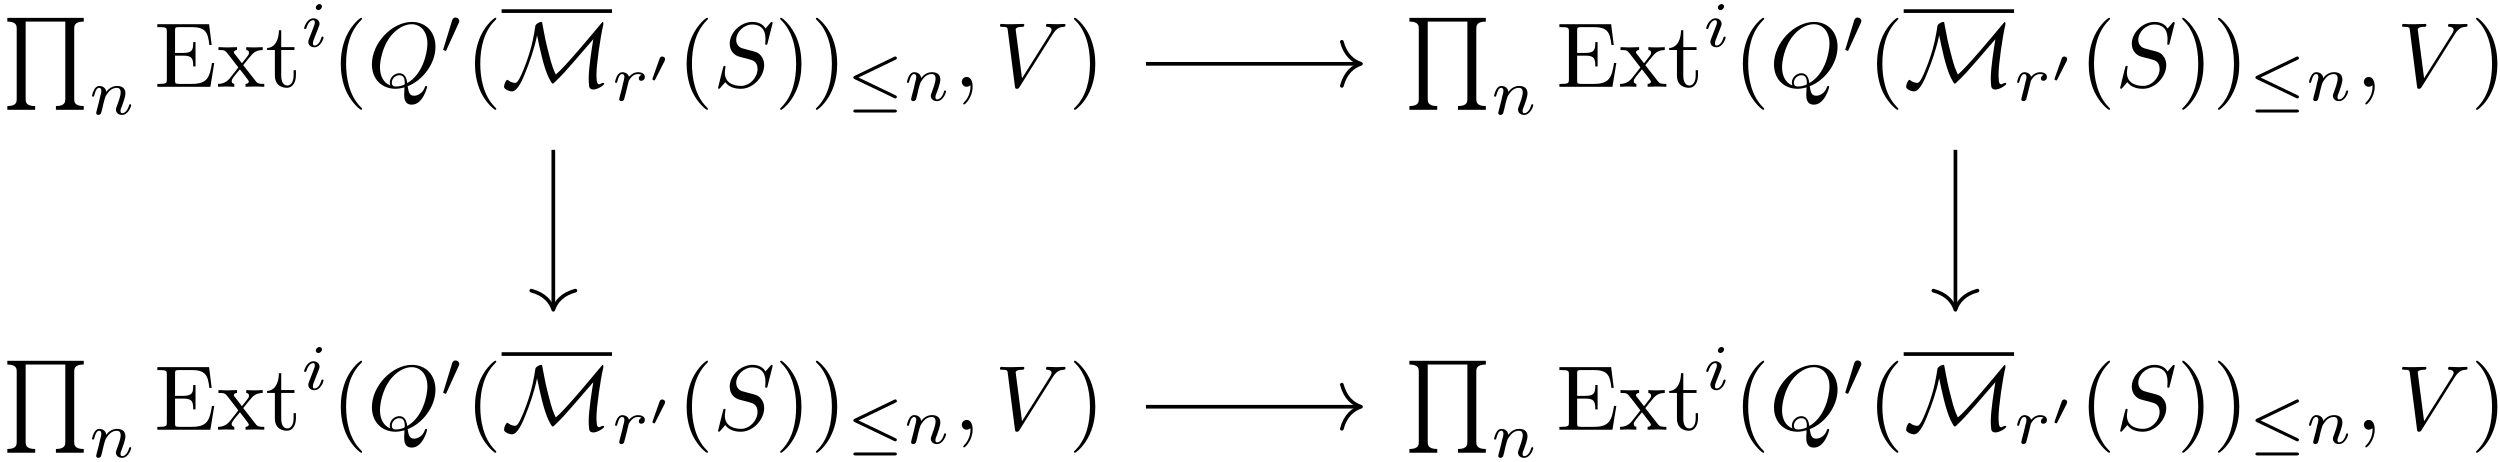
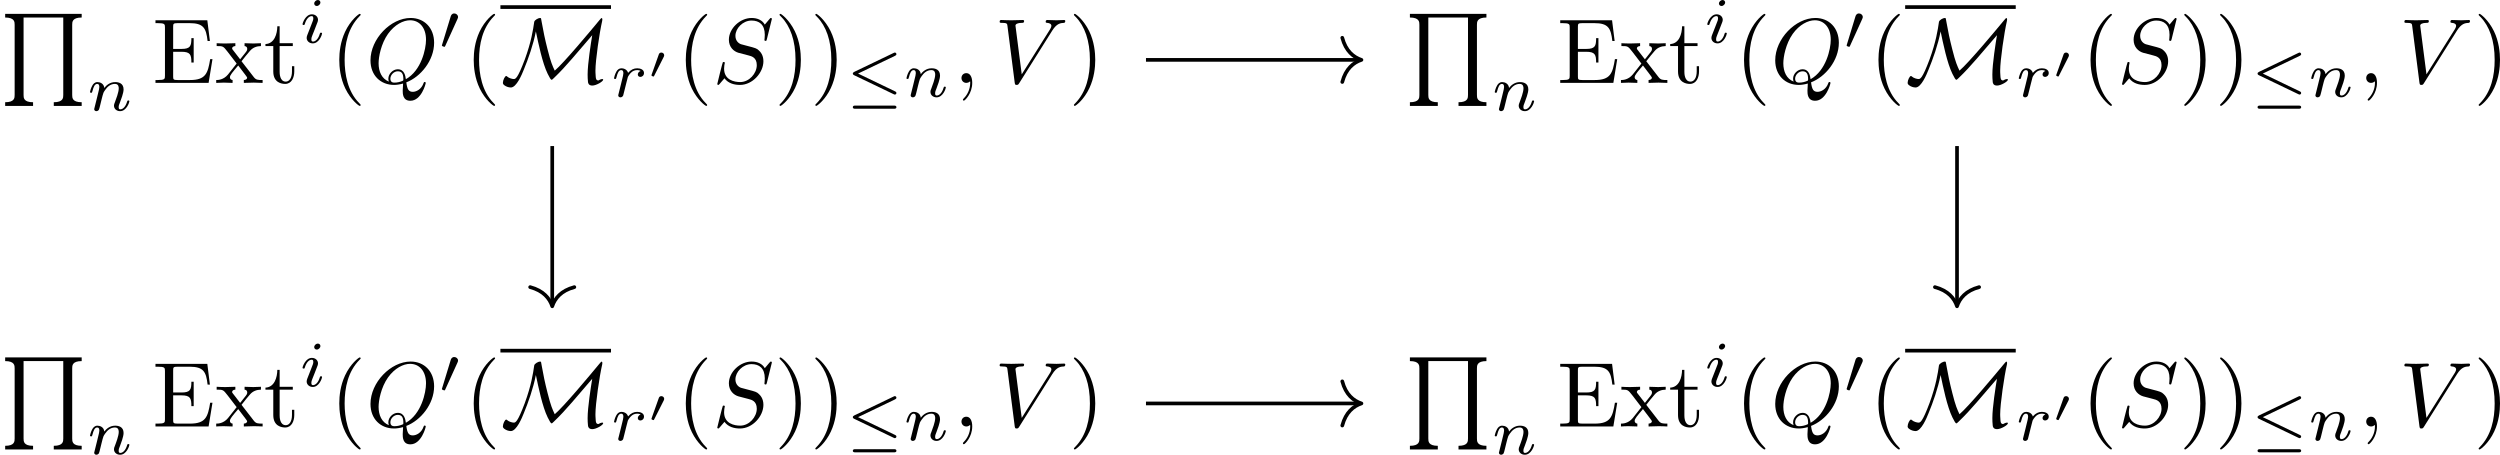
- <svg xmlns="http://www.w3.org/2000/svg" xmlns:xlink="http://www.w3.org/1999/xlink" width="406.50pt" height="75.00pt" viewBox="0 0 271 50" version="1.1">
+ <svg xmlns="http://www.w3.org/2000/svg" xmlns:xlink="http://www.w3.org/1999/xlink" version="1.1" width="405.729pt" height="73.8pt" viewBox="1.846 84.659 405.729 73.8">
  <defs>
-     <g>
-       <symbol overflow="visible" id="glyph0-0">
-         <path style="stroke:none;" d="" />
-       </symbol>
-       <symbol overflow="visible" id="glyph0-1">
-         <path style="stroke:none;" d="M 3.578 9.969 L 3.578 9.562 C 2.547 9.562 2.547 9.078 2.547 8.781 L 2.547 0.406 L 6.844 0.406 L 6.844 8.781 C 6.844 9.078 6.844 9.562 5.828 9.562 L 5.828 9.969 L 8.844 9.969 L 8.844 9.562 C 7.812 9.562 7.812 9.078 7.812 8.781 L 7.812 1.188 C 7.812 0.891 7.812 0.406 8.844 0.406 L 8.844 0 L 0.562 0 L 0.562 0.406 C 1.578 0.406 1.578 0.891 1.578 1.188 L 1.578 8.781 C 1.578 9.078 1.578 9.562 0.562 9.562 L 0.562 9.969 Z M 3.578 9.969 " />
-       </symbol>
-       <symbol overflow="visible" id="glyph1-0">
-         <path style="stroke:none;" d="" />
-       </symbol>
-       <symbol overflow="visible" id="glyph1-1">
-         <path style="stroke:none;" d="M 0.844 -0.438 C 0.828 -0.344 0.781 -0.172 0.781 -0.156 C 0.781 0 0.906 0.062 1.016 0.062 C 1.141 0.062 1.25 -0.016 1.297 -0.078 C 1.328 -0.141 1.375 -0.375 1.422 -0.516 C 1.453 -0.641 1.531 -0.969 1.562 -1.141 C 1.609 -1.297 1.656 -1.453 1.688 -1.609 C 1.766 -1.891 1.781 -1.953 1.984 -2.234 C 2.172 -2.516 2.5 -2.875 3.031 -2.875 C 3.422 -2.875 3.438 -2.516 3.438 -2.391 C 3.438 -1.969 3.141 -1.203 3.031 -0.906 C 2.953 -0.703 2.922 -0.641 2.922 -0.531 C 2.922 -0.156 3.219 0.062 3.578 0.062 C 4.281 0.062 4.578 -0.891 4.578 -1 C 4.578 -1.094 4.5 -1.094 4.469 -1.094 C 4.375 -1.094 4.375 -1.047 4.344 -0.969 C 4.188 -0.406 3.875 -0.125 3.609 -0.125 C 3.453 -0.125 3.422 -0.219 3.422 -0.375 C 3.422 -0.531 3.469 -0.625 3.594 -0.938 C 3.672 -1.156 3.953 -1.891 3.953 -2.281 C 3.953 -2.953 3.422 -3.078 3.047 -3.078 C 2.469 -3.078 2.078 -2.719 1.875 -2.438 C 1.828 -2.922 1.422 -3.078 1.125 -3.078 C 0.828 -3.078 0.672 -2.859 0.578 -2.703 C 0.422 -2.438 0.328 -2.047 0.328 -2 C 0.328 -1.922 0.422 -1.922 0.453 -1.922 C 0.547 -1.922 0.547 -1.938 0.594 -2.125 C 0.703 -2.531 0.844 -2.875 1.109 -2.875 C 1.297 -2.875 1.344 -2.719 1.344 -2.531 C 1.344 -2.406 1.281 -2.141 1.219 -1.953 C 1.172 -1.766 1.109 -1.484 1.078 -1.328 Z M 0.844 -0.438 " />
-       </symbol>
-       <symbol overflow="visible" id="glyph1-2">
-         <path style="stroke:none;" d="M 2.266 -4.359 C 2.266 -4.469 2.172 -4.625 1.984 -4.625 C 1.797 -4.625 1.594 -4.438 1.594 -4.234 C 1.594 -4.125 1.672 -3.969 1.875 -3.969 C 2.062 -3.969 2.266 -4.172 2.266 -4.359 Z M 0.844 -0.812 C 0.812 -0.719 0.781 -0.641 0.781 -0.516 C 0.781 -0.188 1.047 0.062 1.438 0.062 C 2.125 0.062 2.438 -0.891 2.438 -1 C 2.438 -1.094 2.344 -1.094 2.328 -1.094 C 2.234 -1.094 2.219 -1.047 2.188 -0.969 C 2.031 -0.406 1.734 -0.125 1.453 -0.125 C 1.312 -0.125 1.281 -0.219 1.281 -0.375 C 1.281 -0.531 1.328 -0.656 1.391 -0.812 C 1.469 -1 1.547 -1.188 1.609 -1.375 C 1.672 -1.547 1.938 -2.172 1.953 -2.266 C 1.984 -2.328 2 -2.406 2 -2.484 C 2 -2.812 1.719 -3.078 1.344 -3.078 C 0.641 -3.078 0.328 -2.125 0.328 -2 C 0.328 -1.922 0.422 -1.922 0.453 -1.922 C 0.547 -1.922 0.547 -1.953 0.578 -2.031 C 0.75 -2.625 1.062 -2.875 1.312 -2.875 C 1.422 -2.875 1.484 -2.828 1.484 -2.641 C 1.484 -2.469 1.453 -2.375 1.281 -1.938 Z M 0.844 -0.812 " />
-       </symbol>
-       <symbol overflow="visible" id="glyph1-3">
-         <path style="stroke:none;" d="M 1.641 -1.406 C 1.641 -1.453 1.812 -2.078 1.812 -2.109 C 1.828 -2.172 2.031 -2.516 2.266 -2.688 C 2.328 -2.734 2.516 -2.875 2.828 -2.875 C 2.891 -2.875 3.062 -2.875 3.203 -2.781 C 2.984 -2.719 2.906 -2.516 2.906 -2.391 C 2.906 -2.25 3.016 -2.141 3.172 -2.141 C 3.344 -2.141 3.562 -2.266 3.562 -2.562 C 3.562 -2.922 3.188 -3.078 2.828 -3.078 C 2.469 -3.078 2.156 -2.922 1.844 -2.578 C 1.719 -3 1.297 -3.078 1.125 -3.078 C 0.875 -3.078 0.703 -2.906 0.578 -2.719 C 0.422 -2.453 0.328 -2.047 0.328 -2 C 0.328 -1.922 0.422 -1.922 0.453 -1.922 C 0.547 -1.922 0.547 -1.938 0.594 -2.125 C 0.703 -2.547 0.844 -2.875 1.109 -2.875 C 1.297 -2.875 1.344 -2.719 1.344 -2.531 C 1.344 -2.406 1.281 -2.141 1.219 -1.953 C 1.172 -1.766 1.109 -1.484 1.078 -1.328 L 0.844 -0.438 C 0.828 -0.344 0.781 -0.172 0.781 -0.156 C 0.781 0 0.906 0.062 1.016 0.062 C 1.125 0.062 1.266 0 1.312 -0.125 C 1.328 -0.172 1.406 -0.484 1.453 -0.656 Z M 1.641 -1.406 " />
-       </symbol>
-       <symbol overflow="visible" id="glyph2-0">
-         <path style="stroke:none;" d="" />
-       </symbol>
-       <symbol overflow="visible" id="glyph2-1">
-         <path style="stroke:none;" d="M 1.359 -0.781 C 1.359 -0.422 1.328 -0.312 0.562 -0.312 L 0.328 -0.312 L 0.328 0 L 6.078 0 L 6.5 -2.578 L 6.25 -2.578 C 6 -1.031 5.766 -0.312 4.062 -0.312 L 2.734 -0.312 C 2.266 -0.312 2.25 -0.375 2.25 -0.703 L 2.25 -3.375 L 3.141 -3.375 C 4.109 -3.375 4.219 -3.047 4.219 -2.203 L 4.469 -2.203 L 4.469 -4.844 L 4.219 -4.844 C 4.219 -3.984 4.109 -3.672 3.141 -3.672 L 2.25 -3.672 L 2.25 -6.078 C 2.25 -6.406 2.266 -6.469 2.734 -6.469 L 4.016 -6.469 C 5.547 -6.469 5.812 -5.922 5.969 -4.531 L 6.219 -4.531 L 5.938 -6.781 L 0.328 -6.781 L 0.328 -6.469 L 0.562 -6.469 C 1.328 -6.469 1.359 -6.359 1.359 -6 Z M 1.359 -0.781 " />
-       </symbol>
-       <symbol overflow="visible" id="glyph2-2">
-         <path style="stroke:none;" d="M 2.859 -2.344 C 3.156 -2.719 3.531 -3.203 3.781 -3.469 C 4.094 -3.828 4.5 -3.984 4.969 -3.984 L 4.969 -4.297 C 4.703 -4.281 4.406 -4.266 4.141 -4.266 C 3.844 -4.266 3.312 -4.281 3.188 -4.297 L 3.188 -3.984 C 3.406 -3.969 3.484 -3.844 3.484 -3.672 C 3.484 -3.516 3.375 -3.391 3.328 -3.328 L 2.719 -2.547 L 1.938 -3.562 C 1.844 -3.656 1.844 -3.672 1.844 -3.734 C 1.844 -3.891 2 -3.984 2.188 -3.984 L 2.188 -4.297 C 1.938 -4.281 1.281 -4.266 1.109 -4.266 C 0.906 -4.266 0.438 -4.281 0.172 -4.297 L 0.172 -3.984 C 0.875 -3.984 0.875 -3.984 1.344 -3.375 L 2.328 -2.094 L 1.391 -0.906 C 0.922 -0.328 0.328 -0.312 0.125 -0.312 L 0.125 0 C 0.375 -0.016 0.688 -0.031 0.953 -0.031 C 1.234 -0.031 1.656 -0.016 1.891 0 L 1.891 -0.312 C 1.672 -0.344 1.609 -0.469 1.609 -0.625 C 1.609 -0.844 1.891 -1.172 2.5 -1.891 L 3.266 -0.891 C 3.344 -0.781 3.469 -0.625 3.469 -0.562 C 3.469 -0.469 3.375 -0.312 3.109 -0.312 L 3.109 0 C 3.406 -0.016 3.969 -0.031 4.188 -0.031 C 4.453 -0.031 4.844 -0.016 5.141 0 L 5.141 -0.312 C 4.609 -0.312 4.422 -0.328 4.203 -0.625 Z M 2.859 -2.344 " />
-       </symbol>
-       <symbol overflow="visible" id="glyph2-3">
-         <path style="stroke:none;" d="M 1.719 -3.984 L 3.156 -3.984 L 3.156 -4.297 L 1.719 -4.297 L 1.719 -6.125 L 1.469 -6.125 C 1.469 -5.312 1.172 -4.25 0.188 -4.203 L 0.188 -3.984 L 1.031 -3.984 L 1.031 -1.234 C 1.031 -0.016 1.969 0.109 2.328 0.109 C 3.031 0.109 3.312 -0.594 3.312 -1.234 L 3.312 -1.797 L 3.062 -1.797 L 3.062 -1.25 C 3.062 -0.516 2.766 -0.141 2.391 -0.141 C 1.719 -0.141 1.719 -1.047 1.719 -1.219 Z M 1.719 -3.984 " />
-       </symbol>
-       <symbol overflow="visible" id="glyph2-4">
-         <path style="stroke:none;" d="M 3.297 2.391 C 3.297 2.359 3.297 2.344 3.125 2.172 C 1.891 0.922 1.562 -0.969 1.562 -2.5 C 1.562 -4.234 1.938 -5.969 3.172 -7.203 C 3.297 -7.328 3.297 -7.344 3.297 -7.375 C 3.297 -7.453 3.266 -7.484 3.203 -7.484 C 3.094 -7.484 2.203 -6.797 1.609 -5.531 C 1.109 -4.438 0.984 -3.328 0.984 -2.5 C 0.984 -1.719 1.094 -0.516 1.641 0.625 C 2.25 1.844 3.094 2.5 3.203 2.5 C 3.266 2.5 3.297 2.469 3.297 2.391 Z M 3.297 2.391 " />
-       </symbol>
-       <symbol overflow="visible" id="glyph2-5">
-         <path style="stroke:none;" d="M 2.875 -2.5 C 2.875 -3.266 2.766 -4.469 2.219 -5.609 C 1.625 -6.828 0.766 -7.484 0.672 -7.484 C 0.609 -7.484 0.562 -7.438 0.562 -7.375 C 0.562 -7.344 0.562 -7.328 0.75 -7.141 C 1.734 -6.156 2.297 -4.578 2.297 -2.5 C 2.297 -0.781 1.938 0.969 0.703 2.219 C 0.562 2.344 0.562 2.359 0.562 2.391 C 0.562 2.453 0.609 2.5 0.672 2.5 C 0.766 2.5 1.672 1.812 2.25 0.547 C 2.766 -0.547 2.875 -1.656 2.875 -2.5 Z M 2.875 -2.5 " />
-       </symbol>
-       <symbol overflow="visible" id="glyph3-0">
-         <path style="stroke:none;" d="" />
-       </symbol>
-       <symbol overflow="visible" id="glyph3-1">
-         <path style="stroke:none;" d="M 4.359 -0.062 C 5.906 -0.641 7.375 -2.422 7.375 -4.344 C 7.375 -5.953 6.312 -7.031 4.828 -7.031 C 2.688 -7.031 0.484 -4.766 0.484 -2.438 C 0.484 -0.781 1.609 0.219 3.047 0.219 C 3.297 0.219 3.625 0.172 4.016 0.062 C 3.984 0.688 3.984 0.703 3.984 0.844 C 3.984 1.156 3.984 1.938 4.812 1.938 C 5.984 1.938 6.469 0.109 6.469 0 C 6.469 -0.062 6.406 -0.094 6.359 -0.094 C 6.281 -0.094 6.266 -0.047 6.234 0.016 C 6 0.719 5.422 0.969 5.078 0.969 C 4.609 0.969 4.469 0.703 4.359 -0.062 Z M 2.484 -0.141 C 1.703 -0.453 1.359 -1.219 1.359 -2.125 C 1.359 -2.812 1.625 -4.234 2.375 -5.297 C 3.109 -6.312 4.047 -6.781 4.781 -6.781 C 5.766 -6.781 6.5 -6 6.5 -4.672 C 6.5 -3.672 5.984 -1.328 4.312 -0.406 C 4.266 -0.75 4.172 -1.469 3.438 -1.469 C 2.906 -1.469 2.422 -0.984 2.422 -0.453 C 2.422 -0.266 2.484 -0.156 2.484 -0.141 Z M 3.094 -0.031 C 2.953 -0.031 2.641 -0.031 2.641 -0.453 C 2.641 -0.859 3.016 -1.25 3.438 -1.25 C 3.859 -1.25 4.047 -1.016 4.047 -0.406 C 4.047 -0.266 4.031 -0.25 3.938 -0.203 C 3.672 -0.094 3.375 -0.031 3.094 -0.031 Z M 3.094 -0.031 " />
-       </symbol>
-       <symbol overflow="visible" id="glyph3-2">
-         <path style="stroke:none;" d="M 6.438 -6.922 C 6.438 -6.953 6.406 -7.031 6.312 -7.031 C 6.266 -7.031 6.266 -7.016 6.141 -6.875 L 5.656 -6.312 C 5.406 -6.781 4.891 -7.031 4.234 -7.031 C 2.969 -7.031 1.781 -5.875 1.781 -4.672 C 1.781 -3.875 2.297 -3.406 2.812 -3.266 L 3.875 -2.984 C 4.25 -2.891 4.797 -2.734 4.797 -1.922 C 4.797 -1.031 3.984 -0.094 3 -0.094 C 2.359 -0.094 1.25 -0.312 1.25 -1.547 C 1.25 -1.781 1.312 -2.031 1.312 -2.078 C 1.328 -2.125 1.328 -2.141 1.328 -2.156 C 1.328 -2.25 1.266 -2.266 1.219 -2.266 C 1.172 -2.266 1.141 -2.25 1.109 -2.219 C 1.078 -2.188 0.516 0.094 0.516 0.125 C 0.516 0.172 0.562 0.219 0.625 0.219 C 0.672 0.219 0.688 0.203 0.812 0.062 L 1.297 -0.5 C 1.719 0.078 2.406 0.219 2.984 0.219 C 4.344 0.219 5.516 -1.109 5.516 -2.344 C 5.516 -3.031 5.172 -3.375 5.031 -3.516 C 4.797 -3.734 4.641 -3.781 3.766 -4 C 3.531 -4.062 3.188 -4.172 3.094 -4.188 C 2.828 -4.281 2.484 -4.562 2.484 -5.094 C 2.484 -5.906 3.281 -6.75 4.234 -6.75 C 5.047 -6.75 5.656 -6.312 5.656 -5.203 C 5.656 -4.891 5.625 -4.703 5.625 -4.641 C 5.625 -4.641 5.625 -4.547 5.734 -4.547 C 5.844 -4.547 5.859 -4.578 5.891 -4.75 Z M 6.438 -6.922 " />
-       </symbol>
-       <symbol overflow="visible" id="glyph3-3">
-         <path style="stroke:none;" d="M 2.031 -0.016 C 2.031 -0.672 1.781 -1.062 1.391 -1.062 C 1.062 -1.062 0.859 -0.812 0.859 -0.531 C 0.859 -0.266 1.062 0 1.391 0 C 1.5 0 1.641 -0.047 1.734 -0.125 C 1.766 -0.156 1.781 -0.156 1.781 -0.156 C 1.797 -0.156 1.797 -0.156 1.797 -0.016 C 1.797 0.734 1.453 1.328 1.125 1.656 C 1.016 1.766 1.016 1.781 1.016 1.812 C 1.016 1.891 1.062 1.922 1.109 1.922 C 1.219 1.922 2.031 1.156 2.031 -0.016 Z M 2.031 -0.016 " />
-       </symbol>
-       <symbol overflow="visible" id="glyph3-4">
-         <path style="stroke:none;" d="M 6.266 -5.672 C 6.75 -6.453 7.172 -6.484 7.531 -6.5 C 7.656 -6.516 7.672 -6.672 7.672 -6.688 C 7.672 -6.766 7.609 -6.812 7.531 -6.812 C 7.281 -6.812 6.984 -6.781 6.719 -6.781 C 6.391 -6.781 6.047 -6.812 5.734 -6.812 C 5.672 -6.812 5.547 -6.812 5.547 -6.625 C 5.547 -6.516 5.625 -6.5 5.703 -6.5 C 5.969 -6.484 6.156 -6.375 6.156 -6.172 C 6.156 -6.016 6.016 -5.797 6.016 -5.797 L 2.953 -0.922 L 2.266 -6.203 C 2.266 -6.375 2.5 -6.5 2.953 -6.5 C 3.094 -6.5 3.203 -6.5 3.203 -6.703 C 3.203 -6.781 3.125 -6.812 3.078 -6.812 C 2.672 -6.812 2.25 -6.781 1.828 -6.781 C 1.656 -6.781 1.469 -6.781 1.281 -6.781 C 1.109 -6.781 0.922 -6.812 0.75 -6.812 C 0.672 -6.812 0.562 -6.812 0.562 -6.625 C 0.562 -6.5 0.641 -6.5 0.812 -6.5 C 1.359 -6.5 1.375 -6.406 1.406 -6.156 L 2.188 -0.016 C 2.219 0.188 2.266 0.219 2.391 0.219 C 2.547 0.219 2.594 0.172 2.672 0.047 Z M 6.266 -5.672 " />
-       </symbol>
-       <symbol overflow="visible" id="glyph4-0">
-         <path style="stroke:none;" d="" />
-       </symbol>
-       <symbol overflow="visible" id="glyph4-1">
-         <path style="stroke:none;" d="M 2.016 -3.297 C 2.078 -3.406 2.078 -3.469 2.078 -3.516 C 2.078 -3.734 1.891 -3.891 1.672 -3.891 C 1.406 -3.891 1.328 -3.672 1.297 -3.562 L 0.375 -0.547 C 0.359 -0.531 0.328 -0.453 0.328 -0.438 C 0.328 -0.359 0.547 -0.281 0.609 -0.281 C 0.656 -0.281 0.656 -0.297 0.703 -0.406 Z M 2.016 -3.297 " />
-       </symbol>
-       <symbol overflow="visible" id="glyph4-2">
-         <path style="stroke:none;" d="M 5.312 -4.422 C 5.406 -4.453 5.469 -4.516 5.469 -4.594 C 5.469 -4.703 5.391 -4.781 5.297 -4.781 C 5.281 -4.781 5.25 -4.781 5.156 -4.734 L 0.906 -2.688 C 0.797 -2.641 0.75 -2.578 0.75 -2.5 C 0.75 -2.422 0.797 -2.375 0.906 -2.312 L 5.156 -0.281 C 5.25 -0.234 5.281 -0.234 5.297 -0.234 C 5.406 -0.234 5.469 -0.328 5.469 -0.391 C 5.469 -0.516 5.375 -0.547 5.312 -0.578 L 1.312 -2.5 Z M 5.188 1.297 C 5.297 1.297 5.469 1.297 5.469 1.141 C 5.469 0.969 5.297 0.969 5.188 0.969 L 1.031 0.969 C 0.906 0.969 0.75 0.969 0.75 1.141 C 0.75 1.297 0.922 1.297 1.031 1.297 Z M 5.188 1.297 " />
-       </symbol>
-       <symbol overflow="visible" id="glyph5-0">
-         <path style="stroke:none;" d="" />
-       </symbol>
-       <symbol overflow="visible" id="glyph5-1">
-         <path style="stroke:none;" d="M 3.844 -5.578 C 4.109 -4.281 4.547 -2.141 5.109 -0.984 C 5.328 -0.562 5.438 -0.344 5.547 -0.344 C 5.578 -0.344 5.609 -0.344 5.781 -0.516 C 6.547 -1.25 7.062 -1.828 7.75 -2.625 L 9.938 -5.156 C 9.797 -4.312 9.438 -2.078 9.438 -0.906 C 9.438 -0.641 9.453 -0.375 9.484 -0.109 C 9.484 0 9.531 0.297 9.953 0.297 C 10.375 0.297 11.125 -0.156 11.125 -0.344 C 11.125 -0.406 11.062 -0.422 11.031 -0.422 C 10.906 -0.422 10.703 -0.328 10.594 -0.266 C 10.359 -0.297 10.344 -0.453 10.312 -0.672 C 10.281 -1 10.281 -1.297 10.281 -1.328 C 10.281 -2.438 10.719 -5.469 11.016 -6.703 C 11.031 -6.766 11.031 -6.781 11.031 -6.875 C 11.031 -6.906 11.031 -7.016 10.953 -7.016 C 10.922 -7.016 10.906 -7.016 10.719 -6.781 C 9.781 -5.656 6.875 -2.156 5.875 -1.328 C 5.625 -1.859 5.453 -2.234 5.109 -3.625 C 4.812 -4.75 4.641 -5.578 4.469 -6.547 C 4.453 -6.688 4.391 -6.953 4.391 -6.984 C 4.359 -7.031 4.312 -7.031 4.281 -7.031 C 4.109 -7.031 3.688 -6.812 3.656 -6.594 C 3.531 -5.766 3.344 -4.453 2.641 -2.547 C 1.844 -0.422 1.625 -0.422 1.438 -0.422 C 1.312 -0.422 0.938 -0.5 0.719 -0.703 C 0.672 -0.75 0.641 -0.75 0.625 -0.75 C 0.484 -0.75 0.266 -0.297 0.266 -0.016 C 0.266 0.062 0.266 0.188 0.594 0.359 C 0.844 0.484 1.078 0.5 1.125 0.5 C 1.75 0.5 2.328 -0.922 2.531 -1.438 C 3 -2.562 3.562 -4.141 3.844 -5.578 Z M 3.844 -5.578 " />
-       </symbol>
-       <symbol overflow="visible" id="glyph6-0">
-         <path style="stroke:none;" d="" />
-       </symbol>
-       <symbol overflow="visible" id="glyph6-1">
-         <path style="stroke:none;" d="M 1.797 -2.312 C 1.797 -2.328 1.844 -2.422 1.844 -2.5 C 1.844 -2.672 1.688 -2.781 1.531 -2.781 C 1.328 -2.781 1.281 -2.625 1.25 -2.562 L 0.484 -0.406 C 0.469 -0.344 0.469 -0.328 0.469 -0.312 C 0.469 -0.234 0.672 -0.188 0.672 -0.188 C 0.719 -0.188 0.734 -0.219 0.766 -0.281 Z M 1.797 -2.312 " />
-       </symbol>
+     <path id="g1-77" d="M3.836-5.569C4.105-4.274 4.543-2.142 5.111-.986C5.33-.558 5.44-.339 5.539-.339C5.579-.339 5.599-.339 5.778-.518C6.535-1.245 7.054-1.823 7.751-2.62L9.933-5.161C9.793-4.314 9.435-2.072 9.435-.907C9.435-.638 9.445-.379 9.474-.11C9.484 0 9.524 .289 9.943 .289S11.118-.149 11.118-.349C11.118-.408 11.059-.418 11.029-.418C10.899-.418 10.7-.329 10.59-.259C10.351-.289 10.331-.448 10.311-.677C10.281-.996 10.281-1.295 10.281-1.335C10.281-2.441 10.72-5.46 11.009-6.695C11.019-6.765 11.029-6.785 11.029-6.864C11.029-6.904 11.019-7.014 10.949-7.014C10.909-7.014 10.899-7.004 10.71-6.785C9.773-5.649 6.864-2.162 5.878-1.325C5.629-1.853 5.45-2.232 5.101-3.626C4.812-4.752 4.643-5.579 4.473-6.545C4.443-6.685 4.394-6.954 4.394-6.974C4.364-7.024 4.314-7.024 4.284-7.024C4.105-7.024 3.686-6.804 3.656-6.595C3.537-5.758 3.337-4.443 2.64-2.54C1.843-.418 1.624-.418 1.435-.418C1.305-.418 .936-.498 .717-.697C.667-.747 .648-.747 .628-.747C.488-.747 .269-.299 .269-.02C.269 .07 .269 .189 .588 .359C.837 .488 1.076 .498 1.126 .498C1.743 .498 2.331-.927 2.531-1.435C2.999-2.56 3.557-4.134 3.836-5.569Z" />
+     <path id="g2-20" d="M5.314-4.421C5.405-4.463 5.467-4.519 5.467-4.603C5.467-4.7 5.391-4.777 5.293-4.777C5.286-4.777 5.251-4.777 5.168-4.735L.914-2.692C.795-2.636 .753-2.58 .753-2.504S.795-2.371 .914-2.315L5.154-.279C5.251-.23 5.279-.23 5.293-.23C5.405-.23 5.467-.321 5.467-.398C5.467-.509 5.384-.551 5.321-.579L1.318-2.504L5.314-4.421ZM5.189 1.304C5.3 1.304 5.467 1.304 5.467 1.137C5.467 .962 5.307 .962 5.189 .962H1.032C.914 .962 .753 .962 .753 1.137C.753 1.304 .921 1.304 1.032 1.304H5.189Z" />
+     <path id="g2-48" d="M2.022-3.292C2.078-3.41 2.085-3.466 2.085-3.515C2.085-3.731 1.89-3.898 1.674-3.898C1.409-3.898 1.325-3.682 1.29-3.571L.37-.551C.363-.537 .335-.446 .335-.439C.335-.356 .551-.286 .607-.286C.656-.286 .663-.3 .711-.404L2.022-3.292Z" />
+     <path id="g9-81" d="M3.577 9.963V9.564C2.55 9.564 2.55 9.076 2.55 8.777V.399H6.844V8.777C6.844 9.076 6.844 9.564 5.818 9.564V9.963H8.837V9.564C7.811 9.564 7.811 9.076 7.811 8.777V1.186C7.811 .887 7.811 .399 8.837 .399V0H.558V.399C1.584 .399 1.584 .887 1.584 1.186V8.777C1.584 9.076 1.584 9.564 .558 9.564V9.963H3.577Z" />
+     <path id="g5-105" d="M2.26-4.359C2.26-4.47 2.176-4.624 1.981-4.624C1.792-4.624 1.59-4.442 1.59-4.24C1.59-4.122 1.681-3.975 1.869-3.975C2.071-3.975 2.26-4.17 2.26-4.359ZM.837-.816C.809-.725 .774-.642 .774-.523C.774-.195 1.053 .07 1.437 .07C2.134 .07 2.441-.893 2.441-.997C2.441-1.088 2.35-1.088 2.329-1.088C2.232-1.088 2.225-1.046 2.197-.969C2.036-.411 1.73-.126 1.458-.126C1.318-.126 1.283-.216 1.283-.37C1.283-.53 1.332-.663 1.395-.816C1.465-1.004 1.541-1.193 1.618-1.374C1.681-1.541 1.932-2.176 1.96-2.26C1.981-2.329 2.001-2.413 2.001-2.483C2.001-2.81 1.723-3.075 1.339-3.075C.649-3.075 .328-2.127 .328-2.008C.328-1.918 .425-1.918 .446-1.918C.544-1.918 .551-1.953 .572-2.029C.753-2.629 1.06-2.88 1.318-2.88C1.43-2.88 1.492-2.824 1.492-2.636C1.492-2.476 1.451-2.371 1.276-1.939L.837-.816Z" />
+     <path id="g5-110" d="M.851-.439C.823-.349 .781-.174 .781-.153C.781 0 .907 .07 1.018 .07C1.144 .07 1.255-.021 1.29-.084S1.381-.37 1.416-.516C1.451-.649 1.527-.969 1.569-1.144C1.611-1.297 1.653-1.451 1.688-1.611C1.764-1.897 1.778-1.953 1.981-2.239C2.176-2.518 2.504-2.88 3.027-2.88C3.431-2.88 3.438-2.525 3.438-2.392C3.438-1.974 3.138-1.2 3.027-.907C2.95-.711 2.922-.649 2.922-.53C2.922-.16 3.229 .07 3.585 .07C4.282 .07 4.589-.893 4.589-.997C4.589-1.088 4.498-1.088 4.477-1.088C4.38-1.088 4.373-1.046 4.345-.969C4.184-.411 3.884-.126 3.605-.126C3.459-.126 3.431-.223 3.431-.37C3.431-.53 3.466-.621 3.592-.934C3.675-1.151 3.961-1.89 3.961-2.28C3.961-2.957 3.424-3.075 3.055-3.075C2.476-3.075 2.085-2.72 1.876-2.441C1.827-2.922 1.416-3.075 1.13-3.075C.83-3.075 .669-2.859 .579-2.699C.425-2.441 .328-2.043 .328-2.008C.328-1.918 .425-1.918 .446-1.918C.544-1.918 .551-1.939 .6-2.127C.704-2.538 .837-2.88 1.109-2.88C1.29-2.88 1.339-2.727 1.339-2.538C1.339-2.406 1.276-2.148 1.227-1.96S1.109-1.485 1.074-1.332L.851-.439Z" />
+     <path id="g5-114" d="M1.639-1.409C1.646-1.451 1.806-2.078 1.82-2.113C1.834-2.169 2.036-2.518 2.26-2.685C2.336-2.741 2.525-2.88 2.824-2.88C2.894-2.88 3.068-2.873 3.208-2.783C2.985-2.72 2.901-2.525 2.901-2.399C2.901-2.246 3.02-2.141 3.18-2.141S3.571-2.273 3.571-2.566C3.571-2.929 3.187-3.075 2.831-3.075C2.469-3.075 2.155-2.929 1.848-2.58C1.723-3.006 1.297-3.075 1.13-3.075C.872-3.075 .697-2.915 .586-2.72C.425-2.448 .328-2.043 .328-2.008C.328-1.918 .425-1.918 .446-1.918C.544-1.918 .551-1.939 .6-2.127C.704-2.552 .837-2.88 1.109-2.88C1.29-2.88 1.339-2.727 1.339-2.538C1.339-2.406 1.276-2.148 1.227-1.96S1.109-1.485 1.074-1.332L.851-.439C.823-.349 .781-.174 .781-.153C.781 0 .907 .07 1.018 .07C1.123 .07 1.262 .007 1.318-.133C1.332-.174 1.409-.481 1.451-.656L1.639-1.409Z" />
+     <path id="g3-48" d="M1.793-2.316C1.798-2.321 1.843-2.416 1.843-2.491C1.843-2.67 1.684-2.785 1.534-2.785C1.33-2.785 1.275-2.63 1.25-2.555L.483-.399C.463-.339 .463-.324 .463-.319C.463-.239 .672-.189 .677-.189C.722-.189 .732-.214 .762-.274L1.793-2.316Z" />
+     <path id="g4-59" d="M2.022-.01C2.022-.667 1.773-1.056 1.385-1.056C1.056-1.056 .857-.807 .857-.528C.857-.259 1.056 0 1.385 0C1.504 0 1.634-.04 1.733-.13C1.763-.149 1.773-.159 1.783-.159S1.803-.149 1.803-.01C1.803 .727 1.455 1.325 1.126 1.654C1.016 1.763 1.016 1.783 1.016 1.813C1.016 1.883 1.066 1.923 1.116 1.923C1.225 1.923 2.022 1.156 2.022-.01Z" />
+     <path id="g4-81" d="M4.364-.06C5.908-.648 7.372-2.421 7.372-4.344C7.372-5.948 6.316-7.024 4.832-7.024C2.68-7.024 .488-4.762 .488-2.441C.488-.787 1.604 .219 3.039 .219C3.288 .219 3.626 .179 4.015 .07C3.975 .687 3.975 .707 3.975 .837C3.975 1.156 3.975 1.933 4.802 1.933C5.988 1.933 6.466 .11 6.466 0C6.466-.07 6.396-.1 6.356-.1C6.276-.1 6.257-.05 6.237 .01C5.998 .717 5.42 .966 5.071 .966C4.613 .966 4.463 .697 4.364-.06ZM2.481-.139C1.704-.448 1.365-1.225 1.365-2.122C1.365-2.809 1.624-4.224 2.381-5.3C3.108-6.316 4.045-6.775 4.772-6.775C5.768-6.775 6.496-5.998 6.496-4.663C6.496-3.666 5.988-1.335 4.314-.399C4.264-.747 4.164-1.474 3.437-1.474C2.909-1.474 2.421-.976 2.421-.458C2.421-.259 2.481-.149 2.481-.139ZM3.098-.03C2.959-.03 2.64-.03 2.64-.458C2.64-.857 3.019-1.255 3.437-1.255S4.045-1.016 4.045-.408C4.045-.259 4.035-.249 3.935-.209C3.676-.1 3.377-.03 3.098-.03Z" />
+     <path id="g4-83" d="M6.426-6.924C6.426-6.954 6.406-7.024 6.316-7.024C6.267-7.024 6.257-7.014 6.137-6.874L5.659-6.306C5.4-6.775 4.882-7.024 4.234-7.024C2.969-7.024 1.773-5.878 1.773-4.672C1.773-3.866 2.301-3.407 2.809-3.258L3.875-2.979C4.244-2.889 4.792-2.74 4.792-1.923C4.792-1.026 3.975-.09 2.999-.09C2.361-.09 1.255-.309 1.255-1.544C1.255-1.783 1.305-2.022 1.315-2.082C1.325-2.122 1.335-2.132 1.335-2.152C1.335-2.252 1.265-2.262 1.215-2.262S1.146-2.252 1.116-2.222C1.076-2.182 .518 .09 .518 .12C.518 .179 .568 .219 .628 .219C.677 .219 .687 .209 .807 .07L1.295-.498C1.724 .08 2.401 .219 2.979 .219C4.334 .219 5.509-1.106 5.509-2.341C5.509-3.029 5.171-3.367 5.021-3.507C4.792-3.736 4.643-3.776 3.756-4.005C3.537-4.065 3.178-4.164 3.088-4.184C2.819-4.274 2.481-4.563 2.481-5.091C2.481-5.898 3.278-6.745 4.224-6.745C5.051-6.745 5.659-6.316 5.659-5.2C5.659-4.882 5.619-4.702 5.619-4.643C5.619-4.633 5.619-4.543 5.738-4.543C5.838-4.543 5.848-4.573 5.888-4.742L6.426-6.924Z" />
+     <path id="g4-86" d="M6.257-5.669C6.745-6.446 7.163-6.476 7.532-6.496C7.651-6.506 7.661-6.675 7.661-6.685C7.661-6.765 7.611-6.804 7.532-6.804C7.273-6.804 6.984-6.775 6.715-6.775C6.386-6.775 6.047-6.804 5.729-6.804C5.669-6.804 5.539-6.804 5.539-6.615C5.539-6.506 5.629-6.496 5.699-6.496C5.968-6.476 6.157-6.376 6.157-6.167C6.157-6.017 6.007-5.798 6.007-5.788L2.949-.927L2.271-6.197C2.271-6.366 2.501-6.496 2.959-6.496C3.098-6.496 3.208-6.496 3.208-6.695C3.208-6.785 3.128-6.804 3.068-6.804C2.67-6.804 2.242-6.775 1.833-6.775C1.654-6.775 1.465-6.785 1.285-6.785S.917-6.804 .747-6.804C.677-6.804 .558-6.804 .558-6.615C.558-6.496 .648-6.496 .807-6.496C1.365-6.496 1.375-6.406 1.405-6.157L2.192-.01C2.222 .189 2.262 .219 2.391 .219C2.55 .219 2.59 .169 2.67 .04L6.257-5.669Z" />
+     <path id="g6-40" d="M3.298 2.391C3.298 2.361 3.298 2.341 3.128 2.172C1.883 .917 1.564-.966 1.564-2.491C1.564-4.224 1.943-5.958 3.168-7.203C3.298-7.323 3.298-7.342 3.298-7.372C3.298-7.442 3.258-7.472 3.198-7.472C3.098-7.472 2.202-6.795 1.614-5.529C1.106-4.433 .986-3.328 .986-2.491C.986-1.714 1.096-.508 1.644 .618C2.242 1.843 3.098 2.491 3.198 2.491C3.258 2.491 3.298 2.461 3.298 2.391Z" />
+     <path id="g6-41" d="M2.879-2.491C2.879-3.268 2.77-4.473 2.222-5.599C1.624-6.824 .767-7.472 .667-7.472C.608-7.472 .568-7.432 .568-7.372C.568-7.342 .568-7.323 .757-7.143C1.733-6.157 2.301-4.573 2.301-2.491C2.301-.787 1.933 .966 .697 2.222C.568 2.341 .568 2.361 .568 2.391C.568 2.451 .608 2.491 .667 2.491C.767 2.491 1.664 1.813 2.252 .548C2.76-.548 2.879-1.654 2.879-2.491Z" />
+     <path id="g6-69" d="M1.355-.777C1.355-.418 1.335-.309 .568-.309H.329V0H6.077L6.496-2.57H6.247C5.998-1.036 5.768-.309 4.055-.309H2.73C2.262-.309 2.242-.379 2.242-.707V-3.367H3.138C4.105-3.367 4.214-3.049 4.214-2.202H4.463V-4.842H4.214C4.214-3.985 4.105-3.676 3.138-3.676H2.242V-6.067C2.242-6.396 2.262-6.466 2.73-6.466H4.015C5.539-6.466 5.808-5.918 5.968-4.533H6.217L5.938-6.775H.329V-6.466H.568C1.335-6.466 1.355-6.356 1.355-5.998V-.777Z" />
+     <path id="g6-116" d="M1.724-3.985H3.148V-4.294H1.724V-6.127H1.474C1.465-5.31 1.166-4.244 .189-4.204V-3.985H1.036V-1.235C1.036-.01 1.963 .11 2.321 .11C3.029 .11 3.308-.598 3.308-1.235V-1.803H3.059V-1.255C3.059-.518 2.76-.139 2.391-.139C1.724-.139 1.724-1.046 1.724-1.215V-3.985Z" />
+     <path id="g6-120" d="M2.859-2.341C3.158-2.72 3.537-3.208 3.776-3.467C4.085-3.826 4.493-3.975 4.961-3.985V-4.294C4.702-4.274 4.403-4.264 4.144-4.264C3.846-4.264 3.318-4.284 3.188-4.294V-3.985C3.397-3.965 3.477-3.836 3.477-3.676S3.377-3.387 3.328-3.328L2.71-2.55L1.933-3.557C1.843-3.656 1.843-3.676 1.843-3.736C1.843-3.885 1.993-3.975 2.192-3.985V-4.294C1.933-4.284 1.275-4.264 1.116-4.264C.907-4.264 .438-4.274 .169-4.294V-3.985C.867-3.985 .877-3.975 1.345-3.377L2.331-2.092L1.395-.907C.917-.329 .329-.309 .12-.309V0C.379-.02 .687-.03 .946-.03C1.235-.03 1.654-.01 1.893 0V-.309C1.674-.339 1.604-.468 1.604-.618C1.604-.837 1.893-1.166 2.501-1.883L3.258-.887C3.337-.777 3.467-.618 3.467-.558C3.467-.468 3.377-.319 3.108-.309V0C3.407-.01 3.965-.03 4.184-.03C4.453-.03 4.842-.02 5.141 0V-.309C4.603-.309 4.423-.329 4.194-.618L2.859-2.341Z" />
+   </defs>
+   <g id="page1" transform="matrix(1.5 0 0 1.5 0 0)">
+     <g transform="matrix(1 0 0 1 -199.7808 21.5722)">
+       <use x="201.012" y="36.364" xlink:href="#g9-81" />
+       <use x="210.421" y="46.824" xlink:href="#g5-110" />
+       <use x="217.504" y="43.836" xlink:href="#g6-69" />
+       <use x="224.284" y="43.836" xlink:href="#g6-120" />
+       <use x="229.543" y="43.836" xlink:href="#g6-116" />
+       <use x="233.417" y="39.491" xlink:href="#g5-105" />
+       <use x="236.734" y="43.836" xlink:href="#g6-40" />
+       <use x="240.608" y="43.836" xlink:href="#g4-81" />
+       <use x="248.484" y="40.22" xlink:href="#g2-48" />
+       <use x="251.279" y="43.836" xlink:href="#g6-40" />
    </g>
-   </defs>
-   <g id="surface1">
-     <g style="fill:rgb(0%,0%,0%);fill-opacity:1;">
-       <use xlink:href="#glyph0-1" x="0.233" y="1.935" />
+     <rect x="255.154" y="35.434" height=".398" width="11.964" transform="matrix(1 0 0 1 -199.7808 21.5722)" />
+     <g transform="matrix(1 0 0 1 -199.7808 21.5722)">
+       <use x="255.154" y="43.836" xlink:href="#g1-77" />
+       <use x="267.118" y="45.33" xlink:href="#g5-114" />
+       <use x="271.031" y="43.337" xlink:href="#g3-48" />
+       <use x="274.224" y="43.836" xlink:href="#g6-40" />
+       <use x="278.099" y="43.836" xlink:href="#g4-83" />
+       <use x="284.782" y="43.836" xlink:href="#g6-41" />
+       <use x="288.656" y="43.836" xlink:href="#g6-41" />
+       <use x="292.531" y="45.33" xlink:href="#g2-20" />
+       <use x="298.757" y="45.33" xlink:href="#g5-110" />
+       <use x="304.18" y="43.836" xlink:href="#g4-59" />
+       <use x="308.608" y="43.836" xlink:href="#g4-86" />
+       <use x="316.633" y="43.836" xlink:href="#g6-41" />
    </g>
-     <g style="fill:rgb(0%,0%,0%);fill-opacity:1;">
-       <use xlink:href="#glyph1-1" x="9.643" y="12.396" />
+     <g transform="matrix(1 0 0 1 -199.781 21.5722)">
+       <use x="352.997" y="36.364" xlink:href="#g9-81" />
+       <use x="362.406" y="46.824" xlink:href="#g5-110" />
+       <use x="369.49" y="43.836" xlink:href="#g6-69" />
+       <use x="376.27" y="43.836" xlink:href="#g6-120" />
+       <use x="381.528" y="43.836" xlink:href="#g6-116" />
+       <use x="385.402" y="39.491" xlink:href="#g5-105" />
+       <use x="388.719" y="43.836" xlink:href="#g6-40" />
+       <use x="392.593" y="43.836" xlink:href="#g4-81" />
+       <use x="400.469" y="40.22" xlink:href="#g2-48" />
+       <use x="403.265" y="43.836" xlink:href="#g6-40" />
    </g>
-     <g style="fill:rgb(0%,0%,0%);fill-opacity:1;">
-       <use xlink:href="#glyph2-1" x="16.726" y="9.407" />
-       <use xlink:href="#glyph2-2" x="23.507" y="9.407" />
-       <use xlink:href="#glyph2-3" x="28.765" y="9.407" />
+     <rect x="407.139" y="35.434" height=".398" width="11.964" transform="matrix(1 0 0 1 -199.781 21.5722)" />
+     <g transform="matrix(1 0 0 1 -199.781 21.5722)">
+       <use x="407.139" y="43.836" xlink:href="#g1-77" />
+       <use x="419.103" y="45.33" xlink:href="#g5-114" />
+       <use x="423.017" y="43.337" xlink:href="#g3-48" />
+       <use x="426.21" y="43.836" xlink:href="#g6-40" />
+       <use x="430.084" y="43.836" xlink:href="#g4-83" />
+       <use x="436.767" y="43.836" xlink:href="#g6-41" />
+       <use x="440.642" y="43.836" xlink:href="#g6-41" />
+       <use x="444.516" y="45.33" xlink:href="#g2-20" />
+       <use x="450.743" y="45.33" xlink:href="#g5-110" />
+       <use x="456.166" y="43.836" xlink:href="#g4-59" />
+       <use x="460.593" y="43.836" xlink:href="#g4-86" />
+       <use x="468.619" y="43.836" xlink:href="#g6-41" />
    </g>
-     <g style="fill:rgb(0%,0%,0%);fill-opacity:1;">
-       <use xlink:href="#glyph1-2" x="32.639" y="5.063" />
+     <g transform="matrix(1 0 0 1 -199.7808 21.5722)">
+       <use x="201.012" y="73.537" xlink:href="#g9-81" />
+       <use x="210.421" y="83.998" xlink:href="#g5-110" />
+       <use x="217.504" y="81.009" xlink:href="#g6-69" />
+       <use x="224.284" y="81.009" xlink:href="#g6-120" />
+       <use x="229.543" y="81.009" xlink:href="#g6-116" />
+       <use x="233.417" y="76.664" xlink:href="#g5-105" />
+       <use x="236.734" y="81.009" xlink:href="#g6-40" />
+       <use x="240.608" y="81.009" xlink:href="#g4-81" />
+       <use x="248.484" y="77.393" xlink:href="#g2-48" />
+       <use x="251.279" y="81.009" xlink:href="#g6-40" />
    </g>
-     <g style="fill:rgb(0%,0%,0%);fill-opacity:1;">
-       <use xlink:href="#glyph2-4" x="35.955" y="9.407" />
+     <rect x="255.154" y="72.607" height=".398" width="11.964" transform="matrix(1 0 0 1 -199.7808 21.5722)" />
+     <g transform="matrix(1 0 0 1 -199.7808 21.5722)">
+       <use x="255.154" y="81.009" xlink:href="#g1-77" />
+       <use x="267.118" y="82.503" xlink:href="#g5-114" />
+       <use x="271.031" y="80.511" xlink:href="#g3-48" />
+       <use x="274.224" y="81.009" xlink:href="#g6-40" />
+       <use x="278.099" y="81.009" xlink:href="#g4-83" />
+       <use x="284.782" y="81.009" xlink:href="#g6-41" />
+       <use x="288.656" y="81.009" xlink:href="#g6-41" />
+       <use x="292.531" y="82.503" xlink:href="#g2-20" />
+       <use x="298.757" y="82.503" xlink:href="#g5-110" />
+       <use x="304.18" y="81.009" xlink:href="#g4-59" />
+       <use x="308.608" y="81.009" xlink:href="#g4-86" />
+       <use x="316.633" y="81.009" xlink:href="#g6-41" />
    </g>
-     <g style="fill:rgb(0%,0%,0%);fill-opacity:1;">
-       <use xlink:href="#glyph3-1" x="39.83" y="9.407" />
+     <g transform="matrix(1 0 0 1 -199.781 21.5722)">
+       <use x="352.997" y="73.537" xlink:href="#g9-81" />
+       <use x="362.406" y="83.998" xlink:href="#g5-110" />
+       <use x="369.49" y="81.009" xlink:href="#g6-69" />
+       <use x="376.27" y="81.009" xlink:href="#g6-120" />
+       <use x="381.528" y="81.009" xlink:href="#g6-116" />
+       <use x="385.402" y="76.664" xlink:href="#g5-105" />
+       <use x="388.719" y="81.009" xlink:href="#g6-40" />
+       <use x="392.593" y="81.009" xlink:href="#g4-81" />
+       <use x="400.469" y="77.393" xlink:href="#g2-48" />
+       <use x="403.265" y="81.009" xlink:href="#g6-40" />
    </g>
-     <g style="fill:rgb(0%,0%,0%);fill-opacity:1;">
-       <use xlink:href="#glyph4-1" x="47.706" y="5.792" />
+     <rect x="407.139" y="72.607" height=".398" width="11.964" transform="matrix(1 0 0 1 -199.781 21.5722)" />
+     <g transform="matrix(1 0 0 1 -199.781 21.5722)">
+       <use x="407.139" y="81.009" xlink:href="#g1-77" />
+       <use x="419.103" y="82.503" xlink:href="#g5-114" />
+       <use x="423.017" y="80.511" xlink:href="#g3-48" />
+       <use x="426.21" y="81.009" xlink:href="#g6-40" />
+       <use x="430.084" y="81.009" xlink:href="#g4-83" />
+       <use x="436.767" y="81.009" xlink:href="#g6-41" />
+       <use x="440.642" y="81.009" xlink:href="#g6-41" />
+       <use x="444.516" y="82.503" xlink:href="#g2-20" />
+       <use x="450.743" y="82.503" xlink:href="#g5-110" />
+       <use x="456.166" y="81.009" xlink:href="#g4-59" />
+       <use x="460.593" y="81.009" xlink:href="#g4-86" />
+       <use x="468.619" y="81.009" xlink:href="#g6-41" />
    </g>
-     <g style="fill:rgb(0%,0%,0%);fill-opacity:1;">
-       <use xlink:href="#glyph2-4" x="50.501" y="9.407" />
-     </g>
-     <path style="fill:none;stroke-width:0.398;stroke-linecap:butt;stroke-linejoin:miter;stroke:rgb(0%,0%,0%);stroke-opacity:1;stroke-miterlimit:10;" d="M 0 0.002 L 11.965 0.002 " transform="matrix(1,0,0,-1,54.375,1.205)" />
-     <g style="fill:rgb(0%,0%,0%);fill-opacity:1;">
-       <use xlink:href="#glyph5-1" x="54.375" y="9.407" />
-     </g>
-     <g style="fill:rgb(0%,0%,0%);fill-opacity:1;">
-       <use xlink:href="#glyph1-3" x="66.339" y="10.902" />
-     </g>
-     <g style="fill:rgb(0%,0%,0%);fill-opacity:1;">
-       <use xlink:href="#glyph6-1" x="70.253" y="8.909" />
-     </g>
-     <g style="fill:rgb(0%,0%,0%);fill-opacity:1;">
-       <use xlink:href="#glyph2-4" x="73.446" y="9.407" />
-     </g>
-     <g style="fill:rgb(0%,0%,0%);fill-opacity:1;">
-       <use xlink:href="#glyph3-2" x="77.32" y="9.407" />
-     </g>
-     <g style="fill:rgb(0%,0%,0%);fill-opacity:1;">
-       <use xlink:href="#glyph2-5" x="84.003" y="9.407" />
-       <use xlink:href="#glyph2-5" x="87.877" y="9.407" />
-     </g>
-     <g style="fill:rgb(0%,0%,0%);fill-opacity:1;">
-       <use xlink:href="#glyph4-2" x="91.752" y="10.902" />
-     </g>
-     <g style="fill:rgb(0%,0%,0%);fill-opacity:1;">
-       <use xlink:href="#glyph1-1" x="97.979" y="10.902" />
-     </g>
-     <g style="fill:rgb(0%,0%,0%);fill-opacity:1;">
-       <use xlink:href="#glyph3-3" x="103.402" y="9.407" />
-     </g>
-     <g style="fill:rgb(0%,0%,0%);fill-opacity:1;">
-       <use xlink:href="#glyph3-4" x="107.833" y="9.407" />
-     </g>
-     <g style="fill:rgb(0%,0%,0%);fill-opacity:1;">
-       <use xlink:href="#glyph2-5" x="115.855" y="9.407" />
-     </g>
-     <g style="fill:rgb(0%,0%,0%);fill-opacity:1;">
-       <use xlink:href="#glyph0-1" x="152.219" y="1.935" />
-     </g>
-     <g style="fill:rgb(0%,0%,0%);fill-opacity:1;">
-       <use xlink:href="#glyph1-1" x="161.628" y="12.396" />
-     </g>
-     <g style="fill:rgb(0%,0%,0%);fill-opacity:1;">
-       <use xlink:href="#glyph2-1" x="168.711" y="9.407" />
-       <use xlink:href="#glyph2-2" x="175.492" y="9.407" />
-       <use xlink:href="#glyph2-3" x="180.75" y="9.407" />
-     </g>
-     <g style="fill:rgb(0%,0%,0%);fill-opacity:1;">
-       <use xlink:href="#glyph1-2" x="184.624" y="5.063" />
-     </g>
-     <g style="fill:rgb(0%,0%,0%);fill-opacity:1;">
-       <use xlink:href="#glyph2-4" x="187.941" y="9.407" />
-     </g>
-     <g style="fill:rgb(0%,0%,0%);fill-opacity:1;">
-       <use xlink:href="#glyph3-1" x="191.815" y="9.407" />
-     </g>
-     <g style="fill:rgb(0%,0%,0%);fill-opacity:1;">
-       <use xlink:href="#glyph4-1" x="199.691" y="5.792" />
-     </g>
-     <g style="fill:rgb(0%,0%,0%);fill-opacity:1;">
-       <use xlink:href="#glyph2-4" x="202.486" y="9.407" />
-     </g>
-     <path style="fill:none;stroke-width:0.398;stroke-linecap:butt;stroke-linejoin:miter;stroke:rgb(0%,0%,0%);stroke-opacity:1;stroke-miterlimit:10;" d="M -0.002 0.002 L 11.963 0.002 " transform="matrix(1,0,0,-1,206.361,1.205)" />
-     <g style="fill:rgb(0%,0%,0%);fill-opacity:1;">
-       <use xlink:href="#glyph5-1" x="206.361" y="9.407" />
-     </g>
-     <g style="fill:rgb(0%,0%,0%);fill-opacity:1;">
-       <use xlink:href="#glyph1-3" x="218.325" y="10.902" />
-     </g>
-     <g style="fill:rgb(0%,0%,0%);fill-opacity:1;">
-       <use xlink:href="#glyph6-1" x="222.238" y="8.909" />
-     </g>
-     <g style="fill:rgb(0%,0%,0%);fill-opacity:1;">
-       <use xlink:href="#glyph2-4" x="225.431" y="9.407" />
-     </g>
-     <g style="fill:rgb(0%,0%,0%);fill-opacity:1;">
-       <use xlink:href="#glyph3-2" x="229.306" y="9.407" />
-     </g>
-     <g style="fill:rgb(0%,0%,0%);fill-opacity:1;">
-       <use xlink:href="#glyph2-5" x="235.989" y="9.407" />
-       <use xlink:href="#glyph2-5" x="239.863" y="9.407" />
-     </g>
-     <g style="fill:rgb(0%,0%,0%);fill-opacity:1;">
-       <use xlink:href="#glyph4-2" x="243.738" y="10.902" />
-     </g>
-     <g style="fill:rgb(0%,0%,0%);fill-opacity:1;">
-       <use xlink:href="#glyph1-1" x="249.964" y="10.902" />
-     </g>
-     <g style="fill:rgb(0%,0%,0%);fill-opacity:1;">
-       <use xlink:href="#glyph3-3" x="255.387" y="9.407" />
-     </g>
-     <g style="fill:rgb(0%,0%,0%);fill-opacity:1;">
-       <use xlink:href="#glyph3-4" x="259.818" y="9.407" />
-     </g>
-     <g style="fill:rgb(0%,0%,0%);fill-opacity:1;">
-       <use xlink:href="#glyph2-5" x="267.841" y="9.407" />
-     </g>
-     <g style="fill:rgb(0%,0%,0%);fill-opacity:1;">
-       <use xlink:href="#glyph0-1" x="0.233" y="39.109" />
-     </g>
-     <g style="fill:rgb(0%,0%,0%);fill-opacity:1;">
-       <use xlink:href="#glyph1-1" x="9.643" y="49.569" />
-     </g>
-     <g style="fill:rgb(0%,0%,0%);fill-opacity:1;">
-       <use xlink:href="#glyph2-1" x="16.726" y="46.581" />
-       <use xlink:href="#glyph2-2" x="23.507" y="46.581" />
-       <use xlink:href="#glyph2-3" x="28.765" y="46.581" />
-     </g>
-     <g style="fill:rgb(0%,0%,0%);fill-opacity:1;">
-       <use xlink:href="#glyph1-2" x="32.639" y="42.236" />
-     </g>
-     <g style="fill:rgb(0%,0%,0%);fill-opacity:1;">
-       <use xlink:href="#glyph2-4" x="35.955" y="46.581" />
-     </g>
-     <g style="fill:rgb(0%,0%,0%);fill-opacity:1;">
-       <use xlink:href="#glyph3-1" x="39.83" y="46.581" />
-     </g>
-     <g style="fill:rgb(0%,0%,0%);fill-opacity:1;">
-       <use xlink:href="#glyph4-1" x="47.706" y="42.965" />
-     </g>
-     <g style="fill:rgb(0%,0%,0%);fill-opacity:1;">
-       <use xlink:href="#glyph2-4" x="50.501" y="46.581" />
-     </g>
-     <path style="fill:none;stroke-width:0.398;stroke-linecap:butt;stroke-linejoin:miter;stroke:rgb(0%,0%,0%);stroke-opacity:1;stroke-miterlimit:10;" d="M 0 -0.001 L 11.965 -0.001 " transform="matrix(1,0,0,-1,54.375,38.378)" />
-     <g style="fill:rgb(0%,0%,0%);fill-opacity:1;">
-       <use xlink:href="#glyph5-1" x="54.375" y="46.581" />
-     </g>
-     <g style="fill:rgb(0%,0%,0%);fill-opacity:1;">
-       <use xlink:href="#glyph1-3" x="66.339" y="48.075" />
-     </g>
-     <g style="fill:rgb(0%,0%,0%);fill-opacity:1;">
-       <use xlink:href="#glyph6-1" x="70.253" y="46.083" />
-     </g>
-     <g style="fill:rgb(0%,0%,0%);fill-opacity:1;">
-       <use xlink:href="#glyph2-4" x="73.446" y="46.581" />
-     </g>
-     <g style="fill:rgb(0%,0%,0%);fill-opacity:1;">
-       <use xlink:href="#glyph3-2" x="77.32" y="46.581" />
-     </g>
-     <g style="fill:rgb(0%,0%,0%);fill-opacity:1;">
-       <use xlink:href="#glyph2-5" x="84.004" y="46.581" />
-       <use xlink:href="#glyph2-5" x="87.878" y="46.581" />
-     </g>
-     <g style="fill:rgb(0%,0%,0%);fill-opacity:1;">
-       <use xlink:href="#glyph4-2" x="91.752" y="48.075" />
-     </g>
-     <g style="fill:rgb(0%,0%,0%);fill-opacity:1;">
-       <use xlink:href="#glyph1-1" x="97.979" y="48.075" />
-     </g>
-     <g style="fill:rgb(0%,0%,0%);fill-opacity:1;">
-       <use xlink:href="#glyph3-3" x="103.402" y="46.581" />
-     </g>
-     <g style="fill:rgb(0%,0%,0%);fill-opacity:1;">
-       <use xlink:href="#glyph3-4" x="107.833" y="46.581" />
-     </g>
-     <g style="fill:rgb(0%,0%,0%);fill-opacity:1;">
-       <use xlink:href="#glyph2-5" x="115.855" y="46.581" />
-     </g>
-     <g style="fill:rgb(0%,0%,0%);fill-opacity:1;">
-       <use xlink:href="#glyph0-1" x="152.219" y="39.109" />
-     </g>
-     <g style="fill:rgb(0%,0%,0%);fill-opacity:1;">
-       <use xlink:href="#glyph1-1" x="161.628" y="49.569" />
-     </g>
-     <g style="fill:rgb(0%,0%,0%);fill-opacity:1;">
-       <use xlink:href="#glyph2-1" x="168.711" y="46.581" />
-       <use xlink:href="#glyph2-2" x="175.492" y="46.581" />
-       <use xlink:href="#glyph2-3" x="180.75" y="46.581" />
-     </g>
-     <g style="fill:rgb(0%,0%,0%);fill-opacity:1;">
-       <use xlink:href="#glyph1-2" x="184.624" y="42.236" />
-     </g>
-     <g style="fill:rgb(0%,0%,0%);fill-opacity:1;">
-       <use xlink:href="#glyph2-4" x="187.941" y="46.581" />
-     </g>
-     <g style="fill:rgb(0%,0%,0%);fill-opacity:1;">
-       <use xlink:href="#glyph3-1" x="191.815" y="46.581" />
-     </g>
-     <g style="fill:rgb(0%,0%,0%);fill-opacity:1;">
-       <use xlink:href="#glyph4-1" x="199.691" y="42.965" />
-     </g>
-     <g style="fill:rgb(0%,0%,0%);fill-opacity:1;">
-       <use xlink:href="#glyph2-4" x="202.486" y="46.581" />
-     </g>
-     <path style="fill:none;stroke-width:0.398;stroke-linecap:butt;stroke-linejoin:miter;stroke:rgb(0%,0%,0%);stroke-opacity:1;stroke-miterlimit:10;" d="M -0.002 -0.001 L 11.963 -0.001 " transform="matrix(1,0,0,-1,206.361,38.378)" />
-     <g style="fill:rgb(0%,0%,0%);fill-opacity:1;">
-       <use xlink:href="#glyph5-1" x="206.361" y="46.581" />
-     </g>
-     <g style="fill:rgb(0%,0%,0%);fill-opacity:1;">
-       <use xlink:href="#glyph1-3" x="218.325" y="48.075" />
-     </g>
-     <g style="fill:rgb(0%,0%,0%);fill-opacity:1;">
-       <use xlink:href="#glyph6-1" x="222.238" y="46.083" />
-     </g>
-     <g style="fill:rgb(0%,0%,0%);fill-opacity:1;">
-       <use xlink:href="#glyph2-4" x="225.431" y="46.581" />
-     </g>
-     <g style="fill:rgb(0%,0%,0%);fill-opacity:1;">
-       <use xlink:href="#glyph3-2" x="229.306" y="46.581" />
-     </g>
-     <g style="fill:rgb(0%,0%,0%);fill-opacity:1;">
-       <use xlink:href="#glyph2-5" x="235.989" y="46.581" />
-       <use xlink:href="#glyph2-5" x="239.863" y="46.581" />
-     </g>
-     <g style="fill:rgb(0%,0%,0%);fill-opacity:1;">
-       <use xlink:href="#glyph4-2" x="243.738" y="48.075" />
-     </g>
-     <g style="fill:rgb(0%,0%,0%);fill-opacity:1;">
-       <use xlink:href="#glyph1-1" x="249.964" y="48.075" />
-     </g>
-     <g style="fill:rgb(0%,0%,0%);fill-opacity:1;">
-       <use xlink:href="#glyph3-3" x="255.387" y="46.581" />
-     </g>
-     <g style="fill:rgb(0%,0%,0%);fill-opacity:1;">
-       <use xlink:href="#glyph3-4" x="259.818" y="46.581" />
-     </g>
-     <g style="fill:rgb(0%,0%,0%);fill-opacity:1;">
-       <use xlink:href="#glyph2-5" x="267.841" y="46.581" />
-     </g>
-     <path style="fill:none;stroke-width:0.398;stroke-linecap:butt;stroke-linejoin:miter;stroke:rgb(0%,0%,0%);stroke-opacity:1;stroke-miterlimit:10;" d="M -75.994 8.767 L -75.994 -8.37 " transform="matrix(1,0,0,-1,135.974,25.009)" />
-     <path style="fill:none;stroke-width:0.398;stroke-linecap:round;stroke-linejoin:round;stroke:rgb(0%,0%,0%);stroke-opacity:1;stroke-miterlimit:10;" d="M -2.073 2.391 C -1.694 0.957 -0.85 0.277 0.001 0 C -0.85 -0.277 -1.694 -0.957 -2.073 -2.391 " transform="matrix(0,1,1,0,59.98035,33.57701)" />
-     <path style="fill:none;stroke-width:0.398;stroke-linecap:butt;stroke-linejoin:miter;stroke:rgb(0%,0%,0%);stroke-opacity:1;stroke-miterlimit:10;" d="M -11.755 18.091 L 11.358 18.091 " transform="matrix(1,0,0,-1,135.974,25.009)" />
-     <path style="fill:none;stroke-width:0.398;stroke-linecap:round;stroke-linejoin:round;stroke:rgb(0%,0%,0%);stroke-opacity:1;stroke-miterlimit:10;" d="M -2.074 2.389 C -1.695 0.956 -0.851 0.28 0 -0.001 C -0.851 -0.278 -1.695 -0.958 -2.074 -2.392 " transform="matrix(1,0,0,-1,147.5308,6.91682)" />
-     <path style="fill:none;stroke-width:0.398;stroke-linecap:butt;stroke-linejoin:miter;stroke:rgb(0%,0%,0%);stroke-opacity:1;stroke-miterlimit:10;" d="M 75.995 8.767 L 75.995 -8.37 " transform="matrix(1,0,0,-1,135.974,25.009)" />
-     <path style="fill:none;stroke-width:0.398;stroke-linecap:round;stroke-linejoin:round;stroke:rgb(0%,0%,0%);stroke-opacity:1;stroke-miterlimit:10;" d="M -2.073 2.392 C -1.694 0.958 -0.85 0.278 0.001 0.001 C -0.85 -0.28 -1.694 -0.956 -2.073 -2.39 " transform="matrix(0,1,1,0,211.9676,33.57701)" />
-     <path style="fill:none;stroke-width:0.398;stroke-linecap:butt;stroke-linejoin:miter;stroke:rgb(0%,0%,0%);stroke-opacity:1;stroke-miterlimit:10;" d="M -11.755 -19.081 L 11.358 -19.081 " transform="matrix(1,0,0,-1,135.974,25.009)" />
-     <path style="fill:none;stroke-width:0.398;stroke-linecap:round;stroke-linejoin:round;stroke:rgb(0%,0%,0%);stroke-opacity:1;stroke-miterlimit:10;" d="M -2.074 2.391 C -1.695 0.958 -0.851 0.278 0 0.001 C -0.851 -0.281 -1.695 -0.956 -2.074 -2.39 " transform="matrix(1,0,0,-1,147.5308,44.09047)" />
+     <path d="M60.98 72.242V89.379" stroke="#000" fill="none" stroke-width=".398" stroke-miterlimit="10" />
+     <path d="M63.371 87.504C61.937 87.883 61.258 88.727 60.98 89.578C60.703 88.727 60.023 87.883 58.59 87.504" stroke="#000" fill="none" stroke-width=".398" stroke-miterlimit="10" stroke-linecap="round" stroke-linejoin="round" />
+     <path d="M125.219 62.918H148.332" stroke="#000" fill="none" stroke-width=".398" stroke-miterlimit="10" />
+     <path d="M146.457 60.527C146.836 61.961 147.68 62.637 148.531 62.918C147.68 63.195 146.836 63.871 146.457 65.309" stroke="#000" fill="none" stroke-width=".398" stroke-miterlimit="10" stroke-linecap="round" stroke-linejoin="round" />
+     <path d="M212.969 72.242V89.379" stroke="#000" fill="none" stroke-width=".398" stroke-miterlimit="10" />
+     <path d="M215.36 87.504C213.926 87.883 213.246 88.727 212.969 89.578C212.688 88.727 212.012 87.883 210.578 87.504" stroke="#000" fill="none" stroke-width=".398" stroke-miterlimit="10" stroke-linecap="round" stroke-linejoin="round" />
+     <path d="M125.219 100.09H148.332" stroke="#000" fill="none" stroke-width=".398" stroke-miterlimit="10" />
+     <path d="M146.457 97.699C146.836 99.133 147.68 99.812 148.531 100.09C147.68 100.371 146.836 101.047 146.457 102.48" stroke="#000" fill="none" stroke-width=".398" stroke-miterlimit="10" stroke-linecap="round" stroke-linejoin="round" />
  </g>
</svg>
